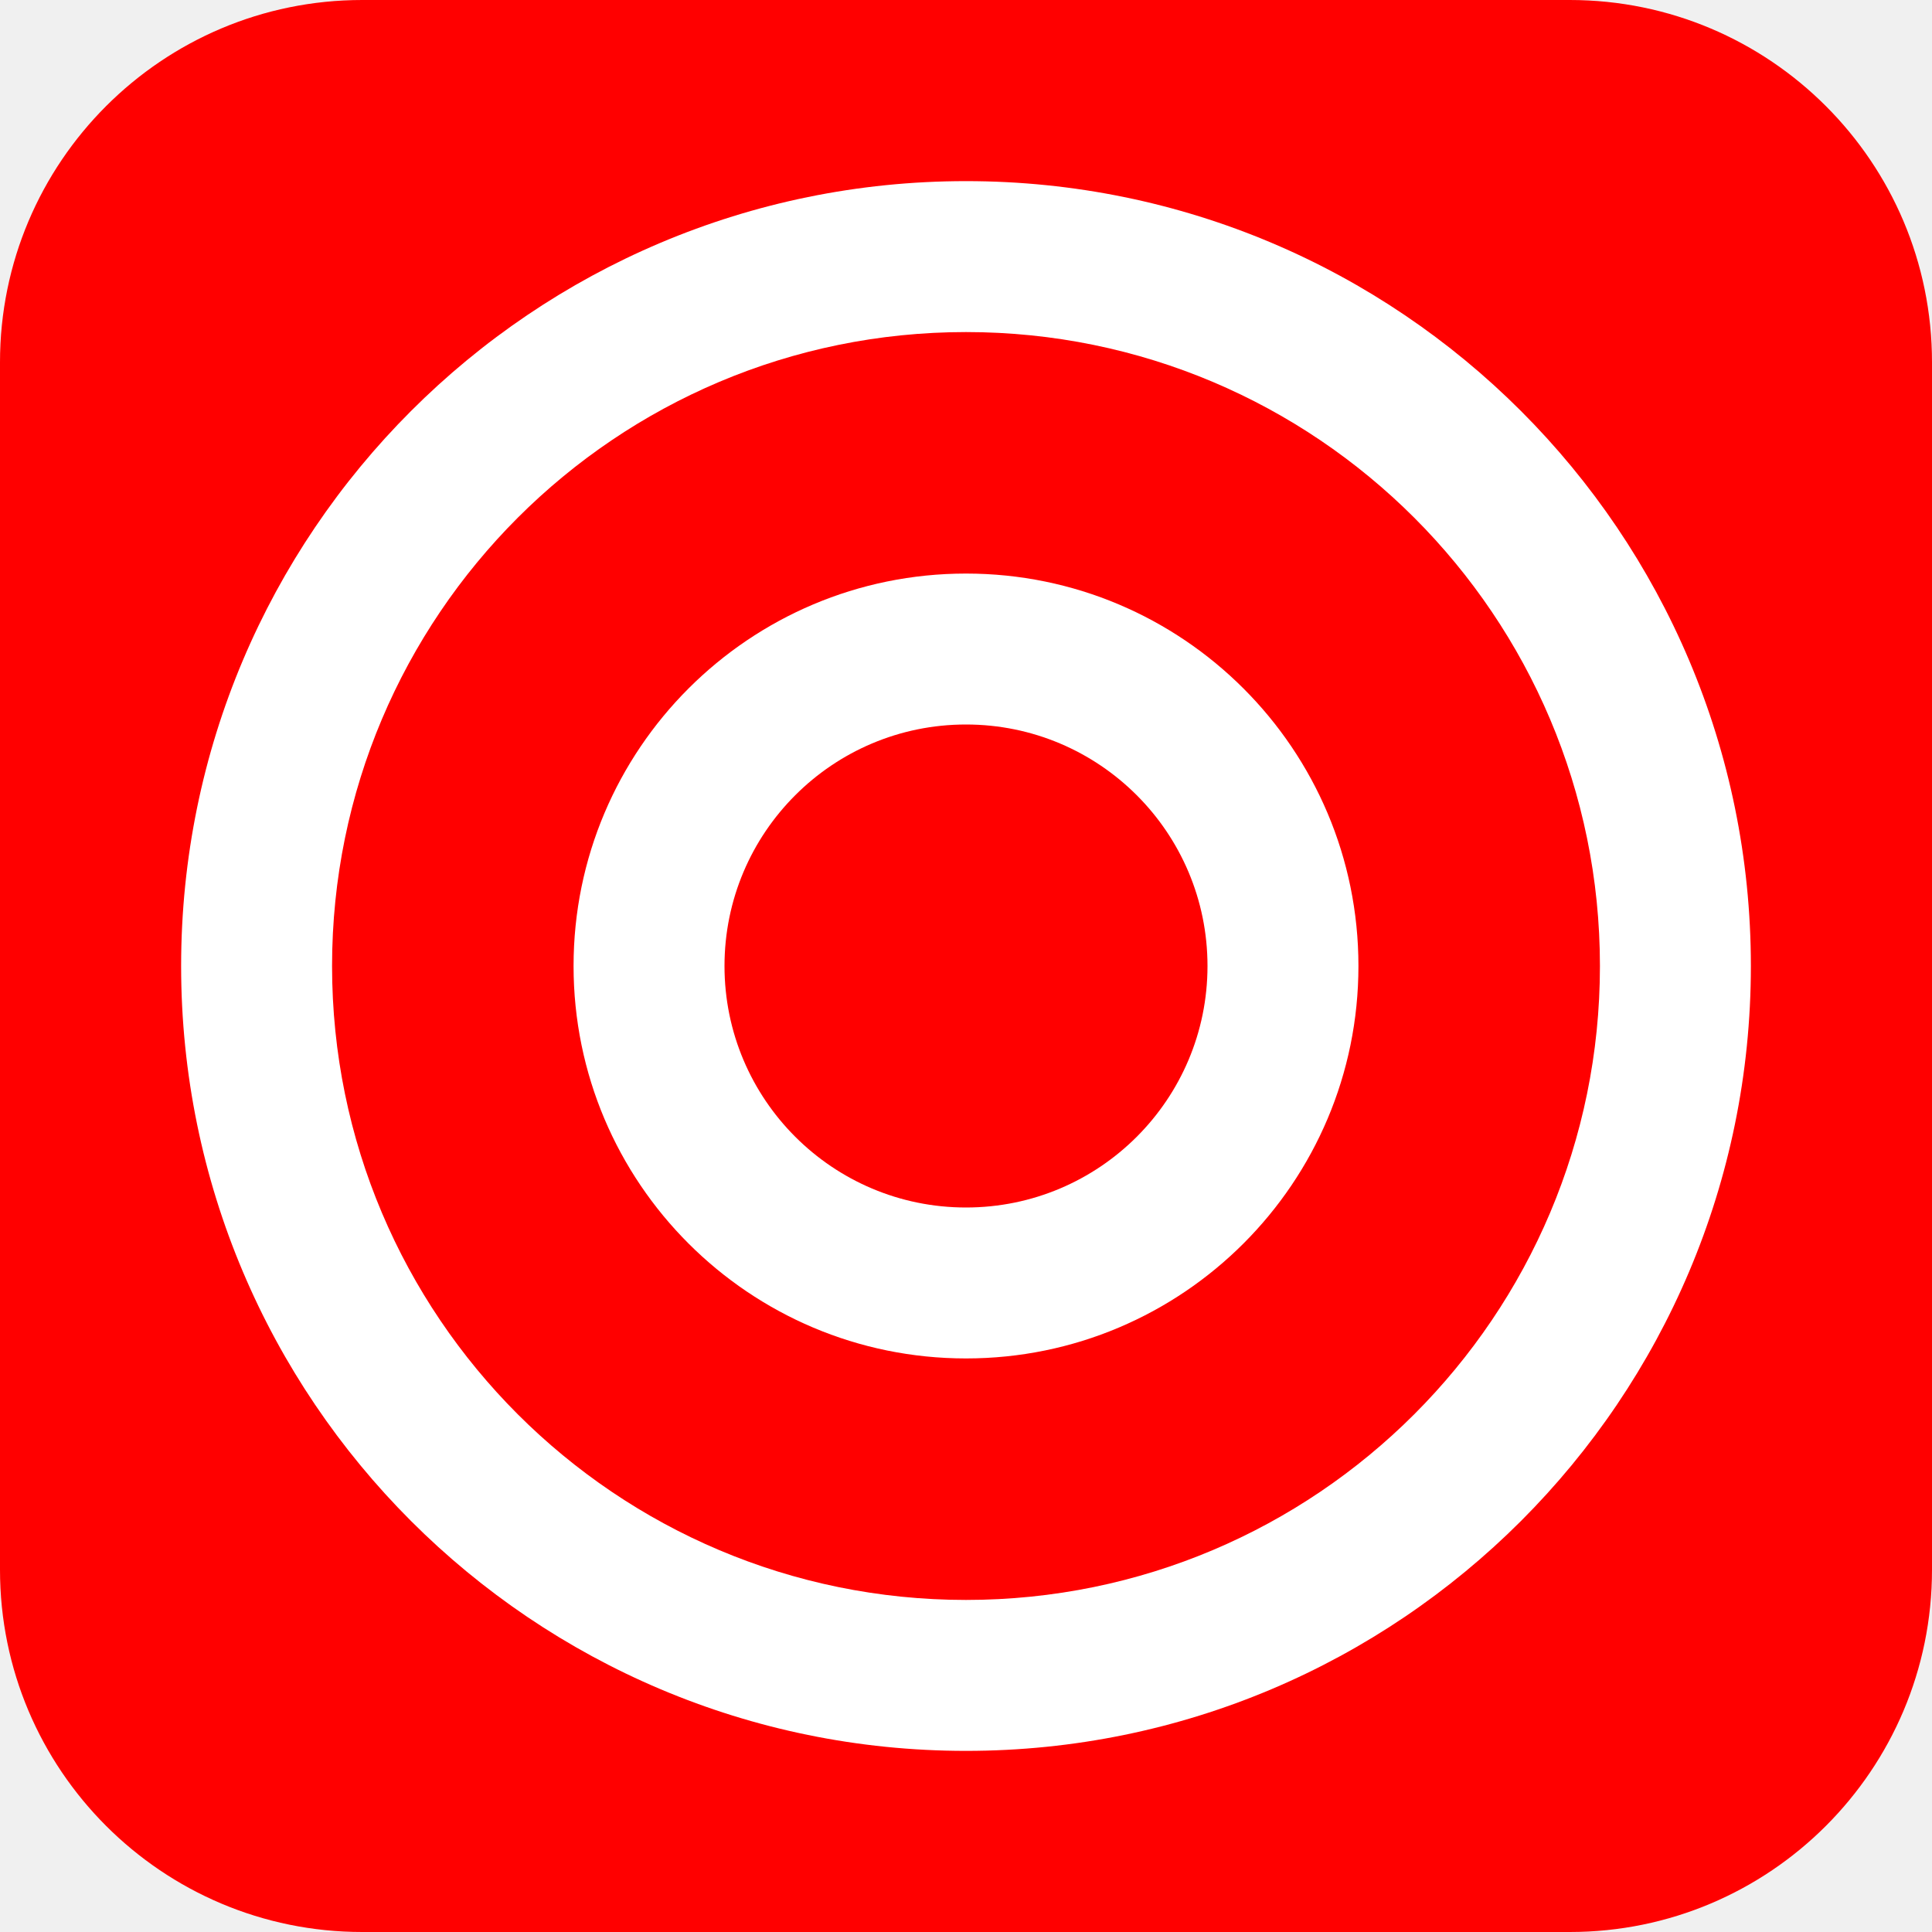
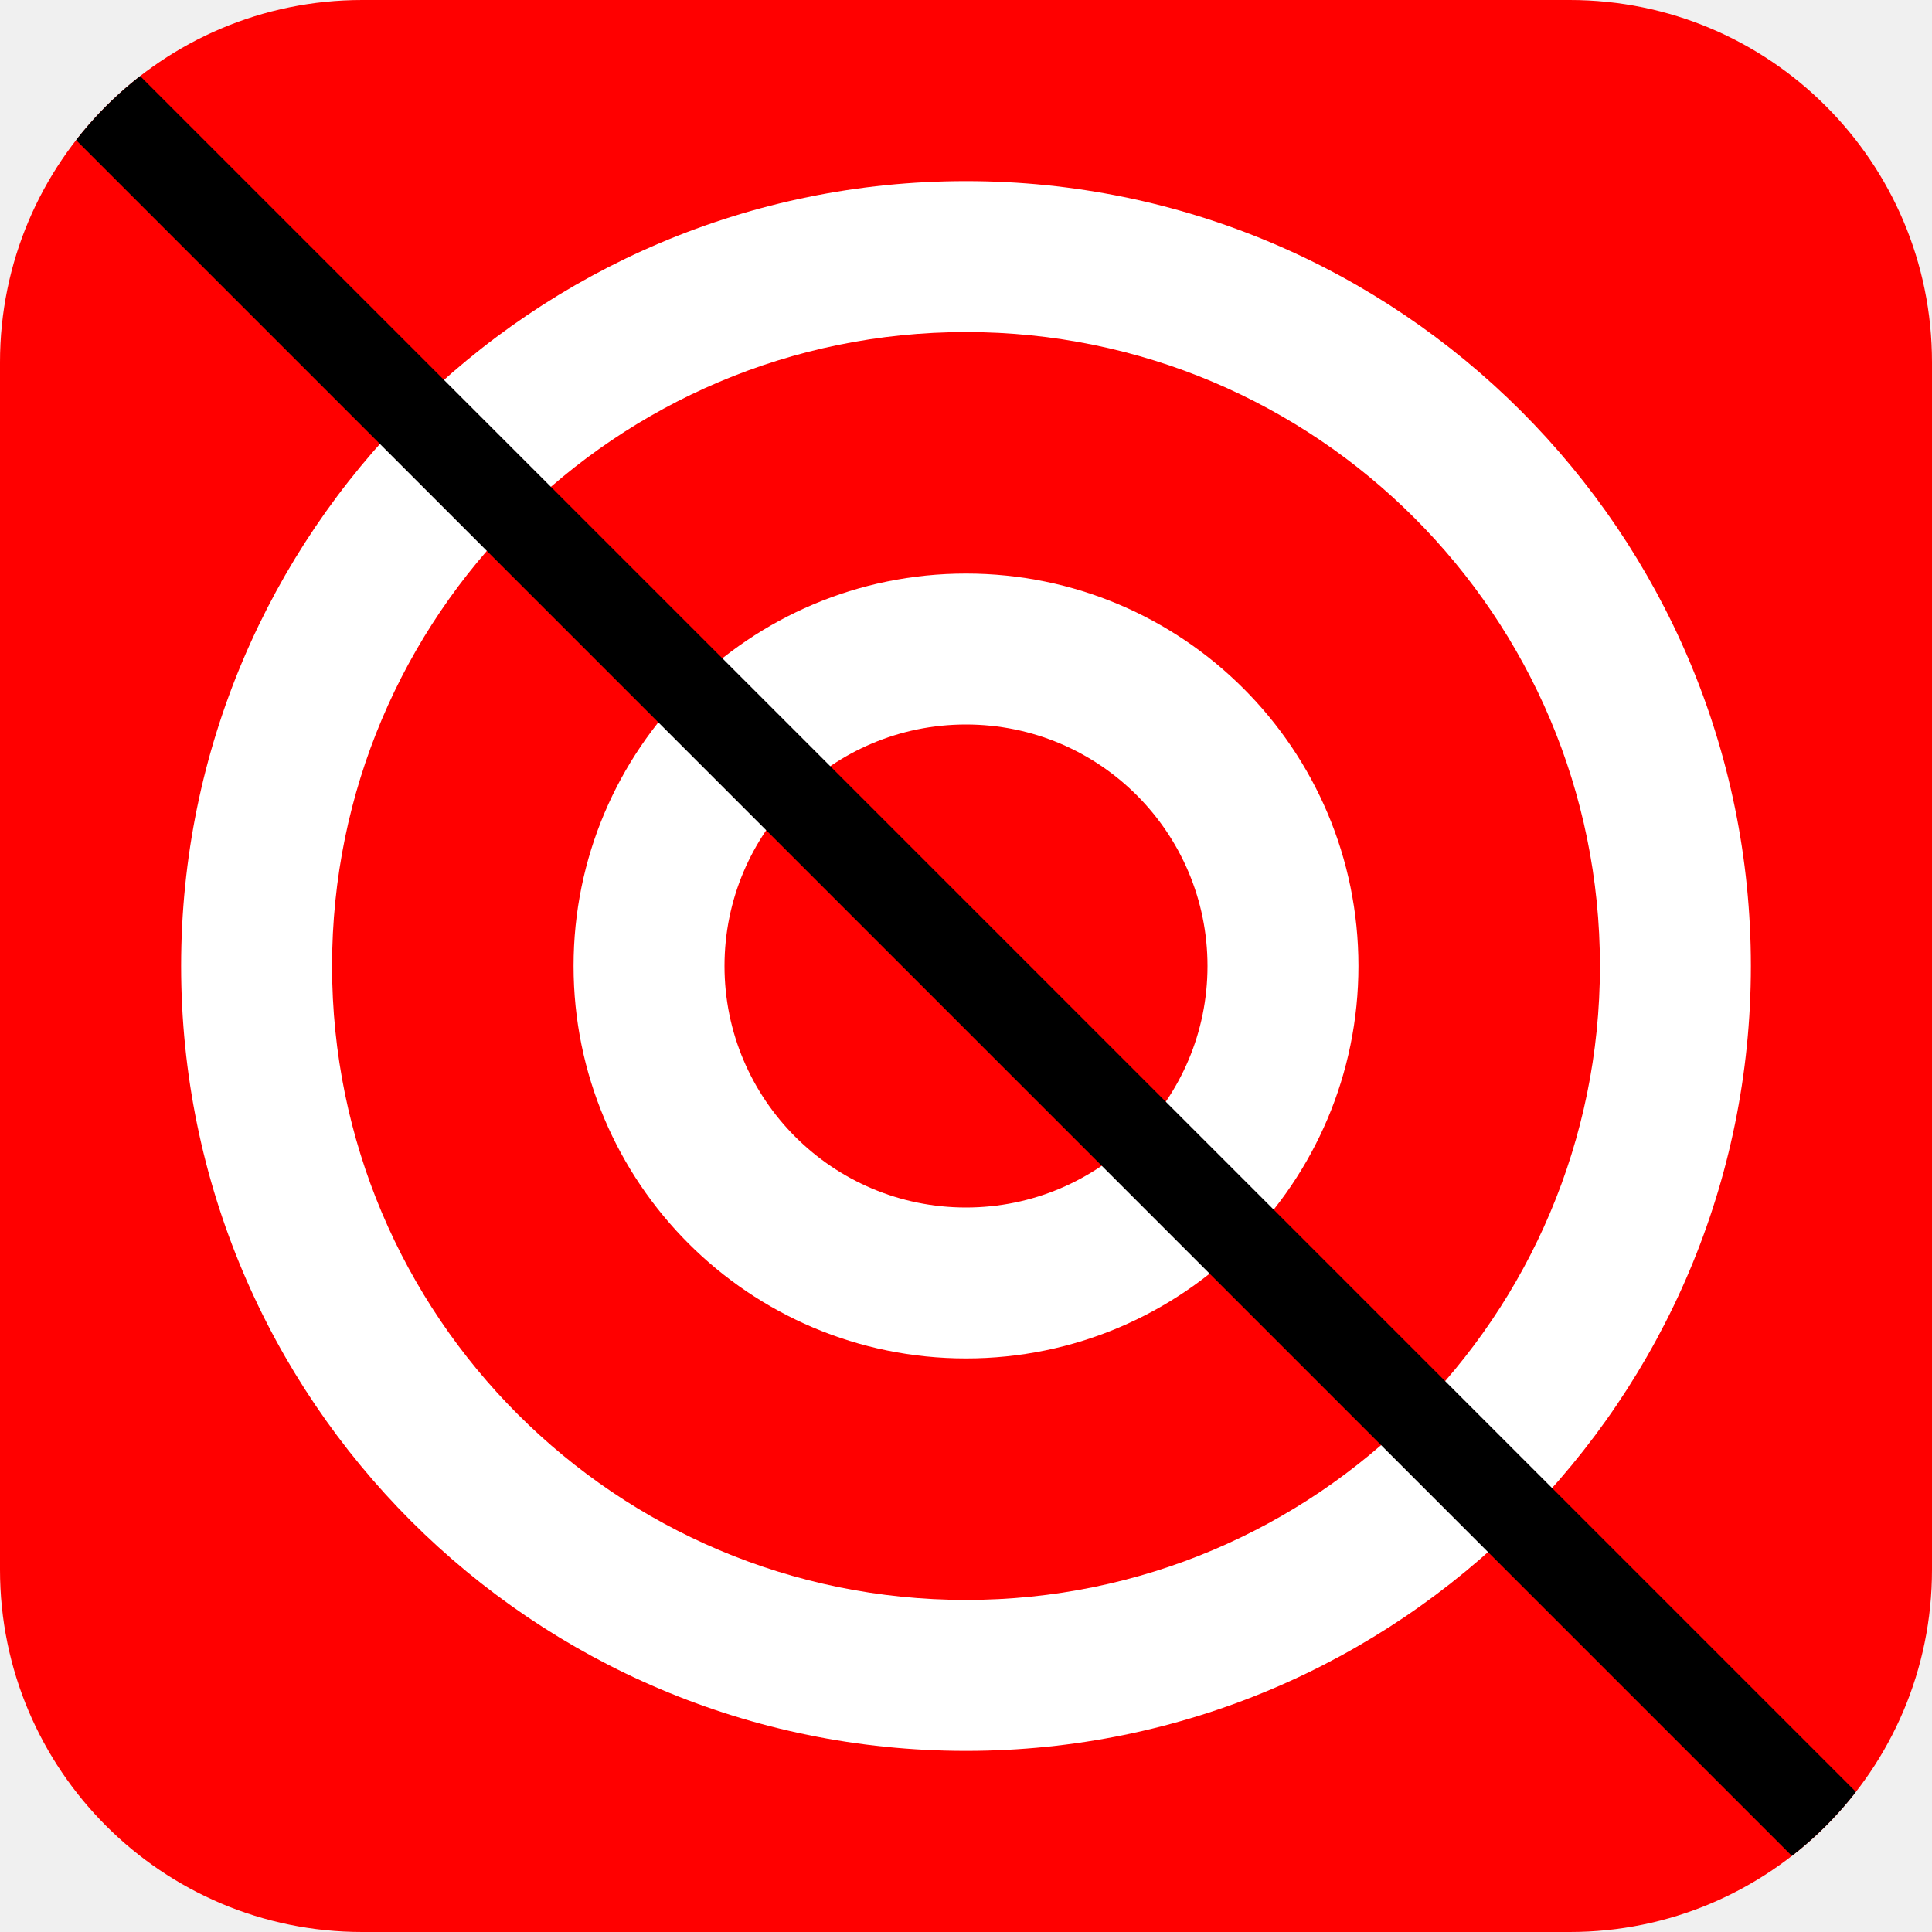
<svg xmlns="http://www.w3.org/2000/svg" viewBox="0 0 64 64">
+   <defs>
+     <clipPath id="r">
+       <rect width="64" height="64" rx="12" />
+     </clipPath>
+   </defs>
  <rect width="64" height="64" rx="12" fill="#FF0000" />
  <circle cx="32" cy="32" r="26" fill="#FFFFFF" />
  <circle cx="32" cy="32" r="21" fill="#FF0000" />
  <circle cx="32" cy="32" r="13" fill="#FFFFFF" />
  <circle cx="32" cy="32" r="8" fill="#FF0000" />
+   <line x1="0" y1="0" x2="64" y2="64" stroke="#000000" stroke-width="3" clip-path="url(#r)" />
</svg>
